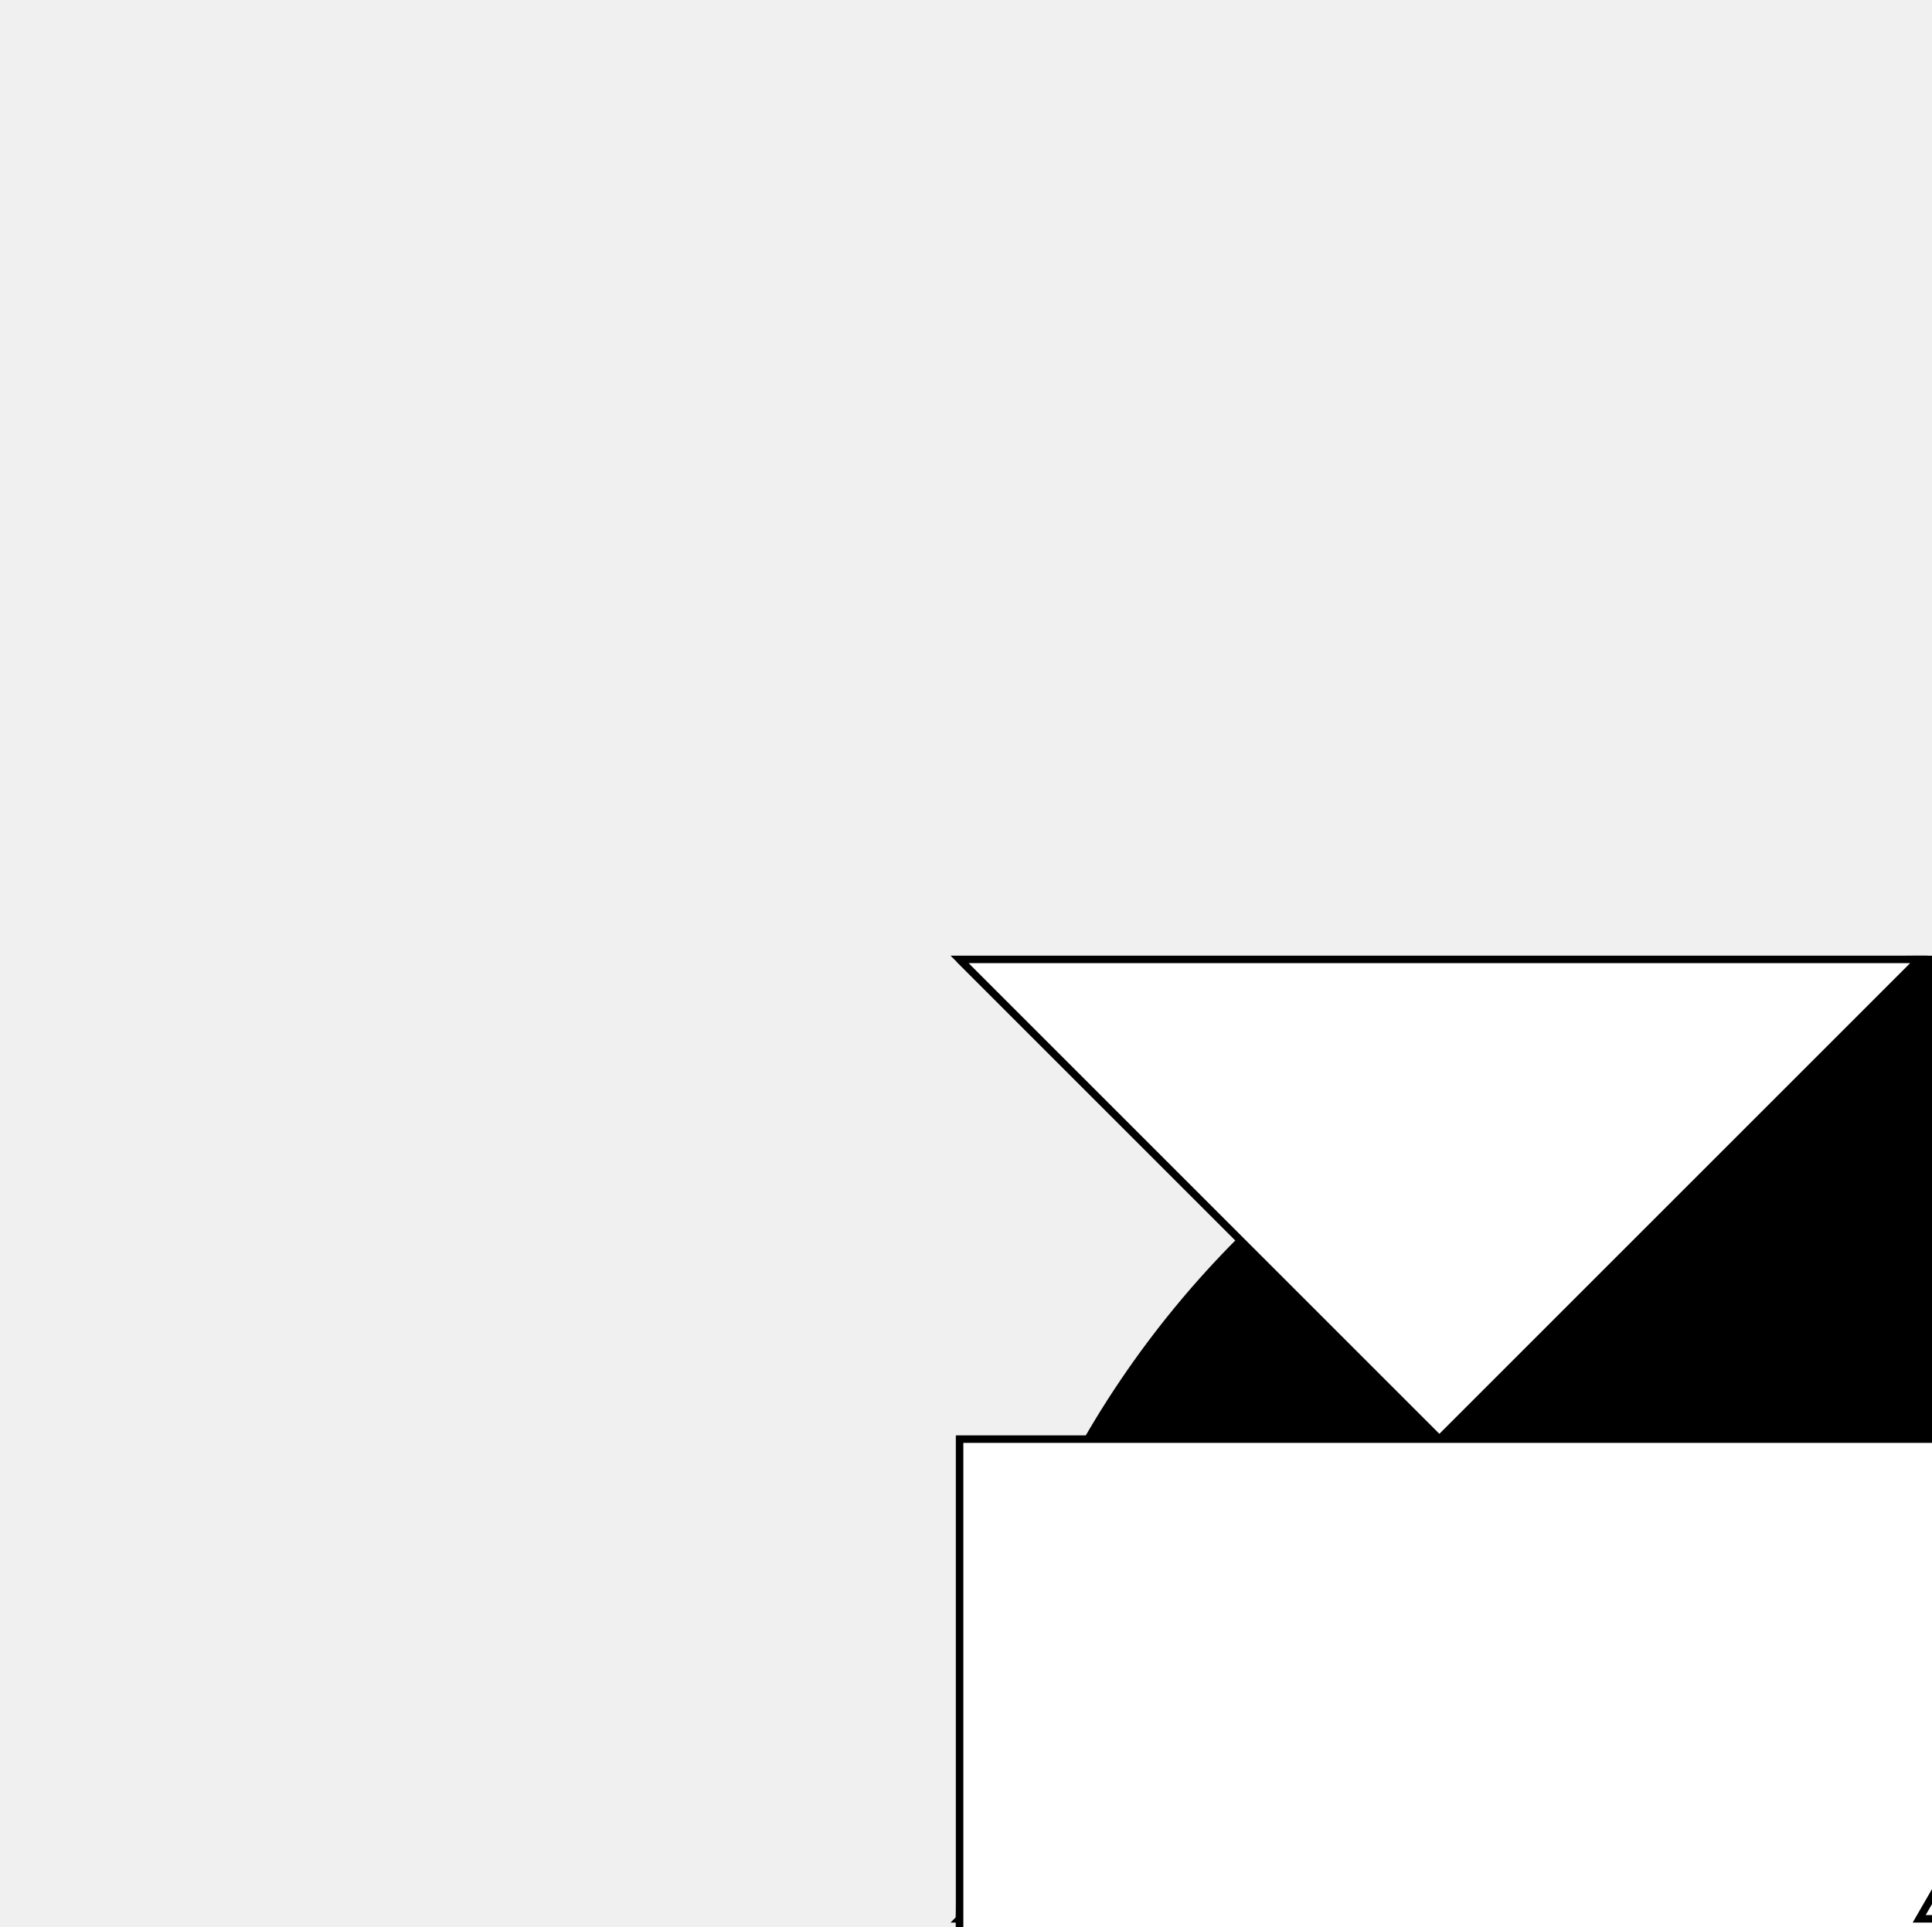
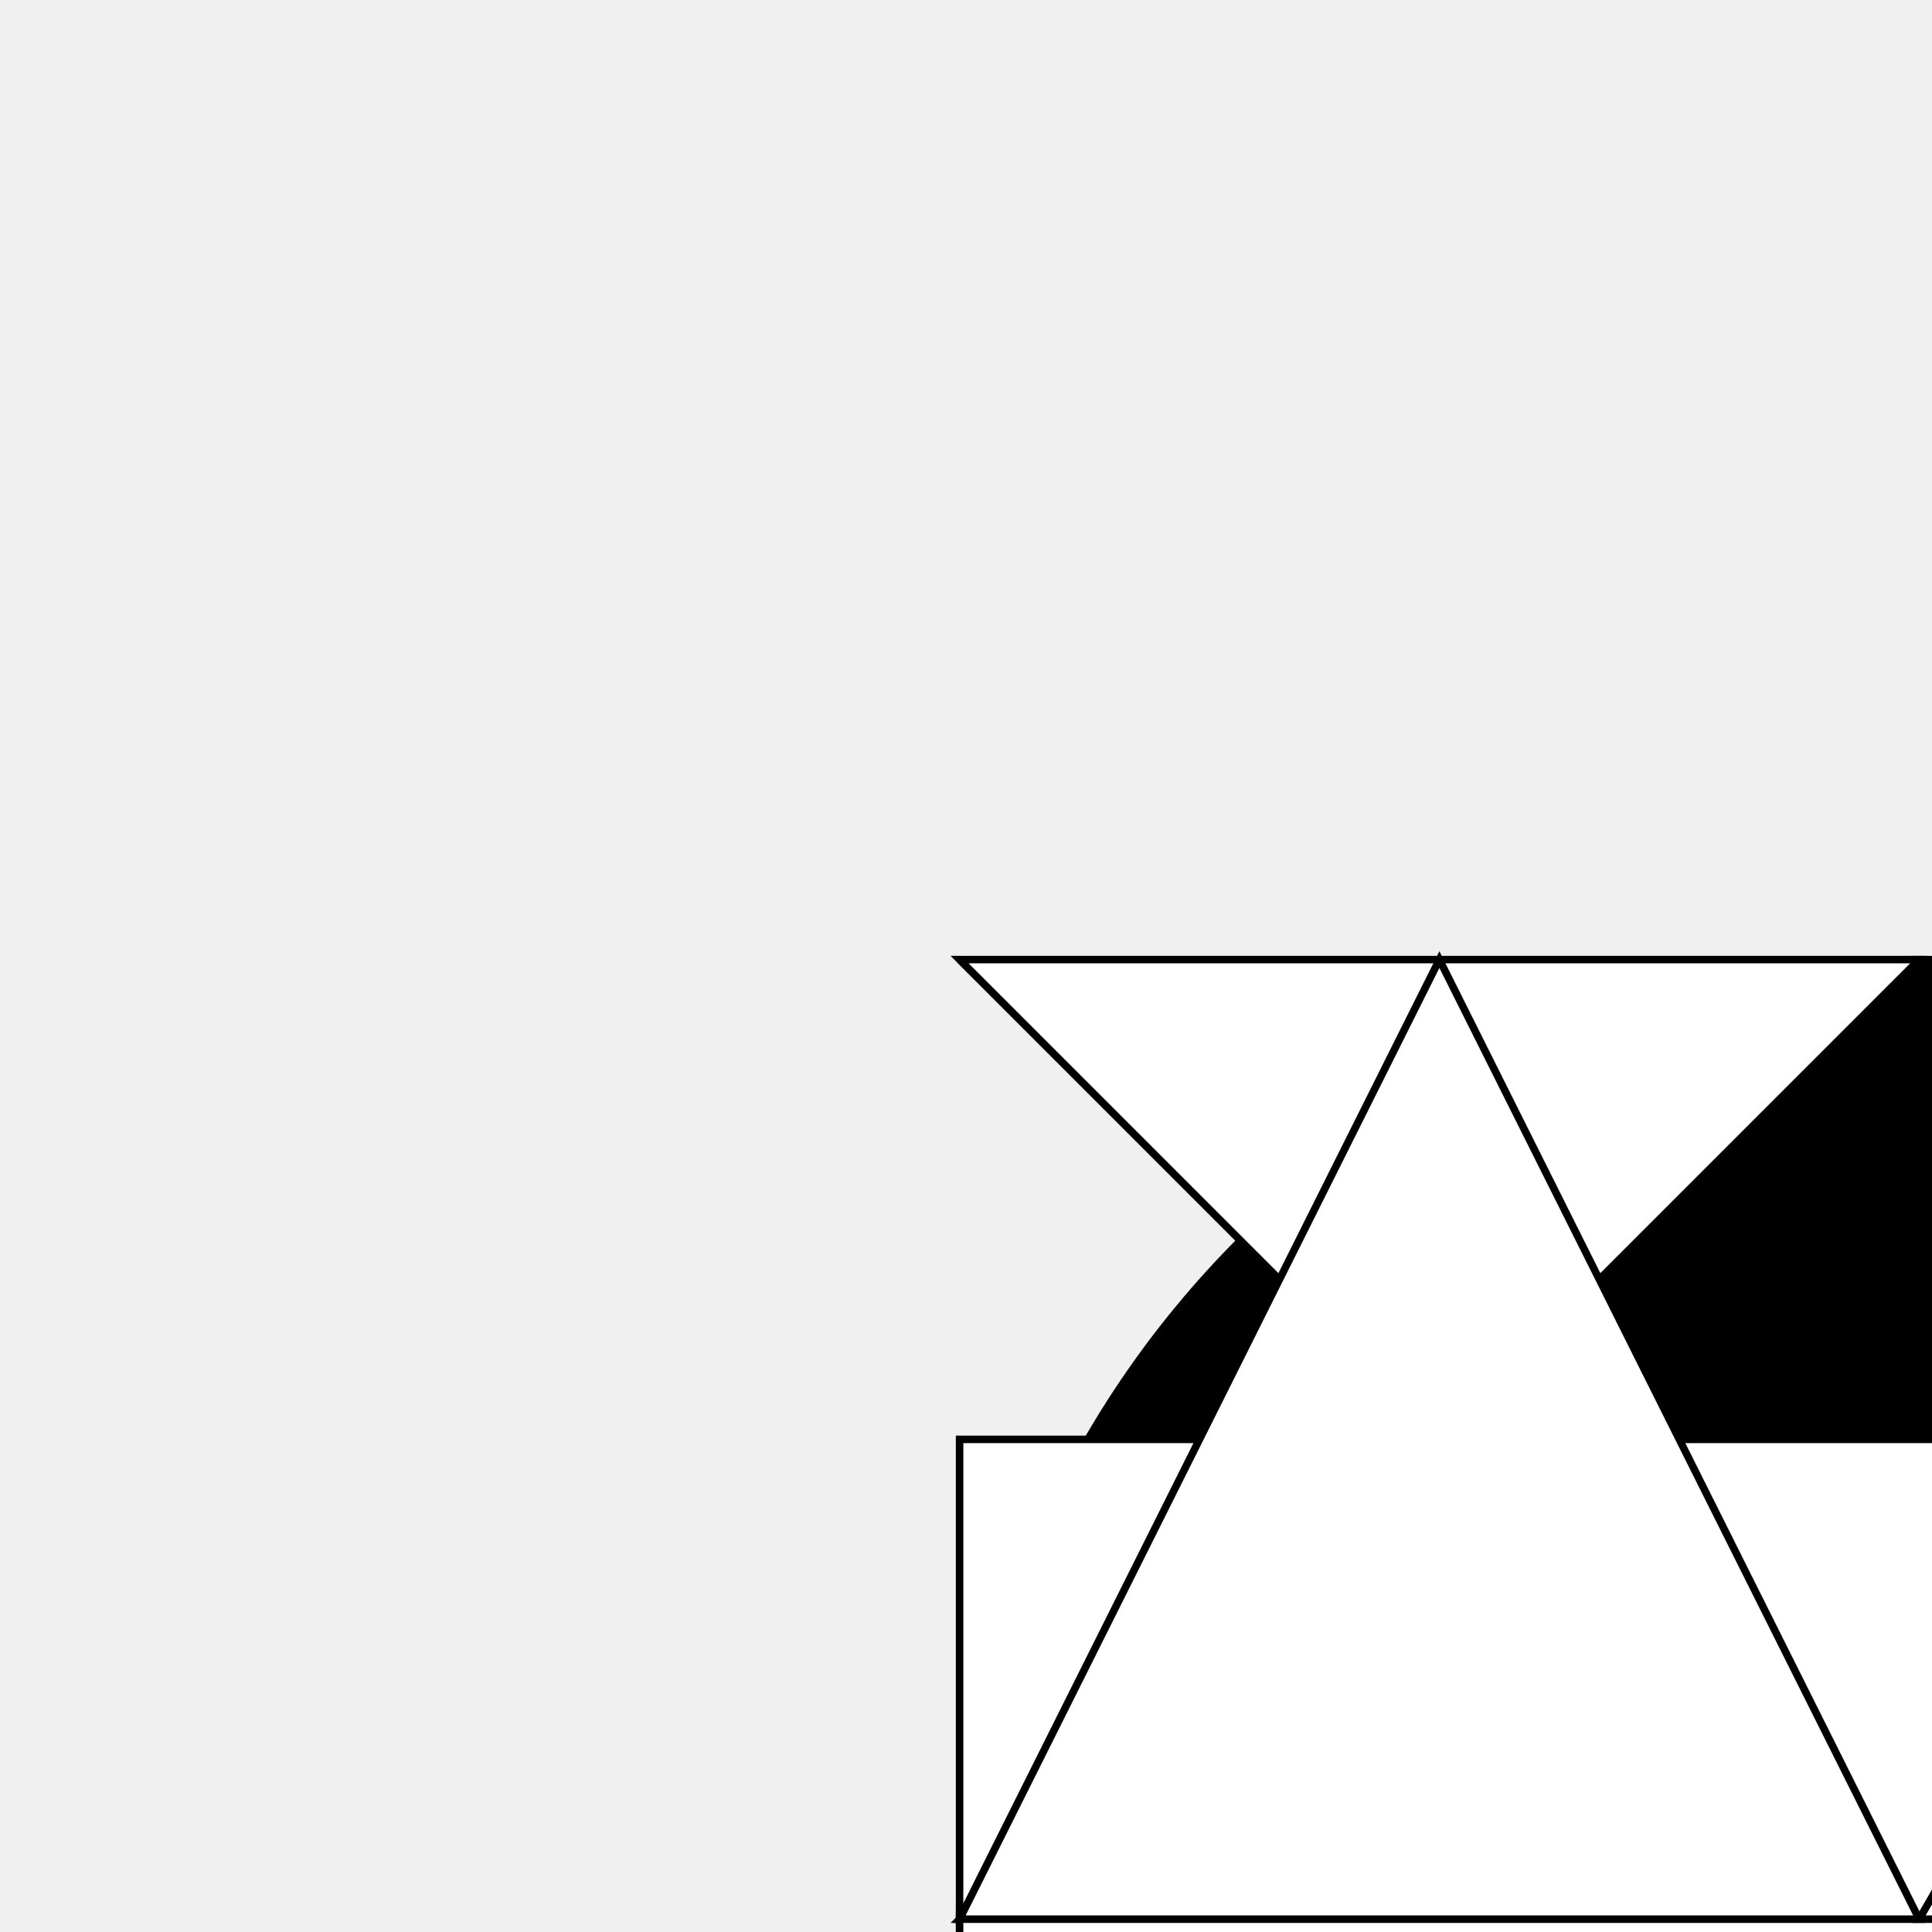
<svg xmlns="http://www.w3.org/2000/svg">
  <g>
    <circle cx="256.0" cy="256.0" r="128.0" fill="black" stroke="black" />
    <ellipse cx="256.0" cy="256.0" rx="128.0" ry="64.0" fill="white" stroke="black" />
    <polyline points="128.0 128.0 256.0 256.0 128.0 128.0 256.0 256.0 " fill="white" stroke="black" />
    <polygon points="128.0 128.0 256.0 128.0 128.0 256.0 256.0 256.0 " fill="white" stroke="black" />
    <rect x="128.0" y="192.0" height="128.0" width="256.0" fill="white" stroke="black" />
    <path d="M 384.0 256.0 A 128.0 128.0 0 0 0 320.0 145.149 L 256.0 256.0 Z" fill="white" stroke="black" />
+     <polygon points="128.0,256.0 192.0,128.0 256.0,256.0" fill="white" stroke="black" />
  </g>
</svg>
